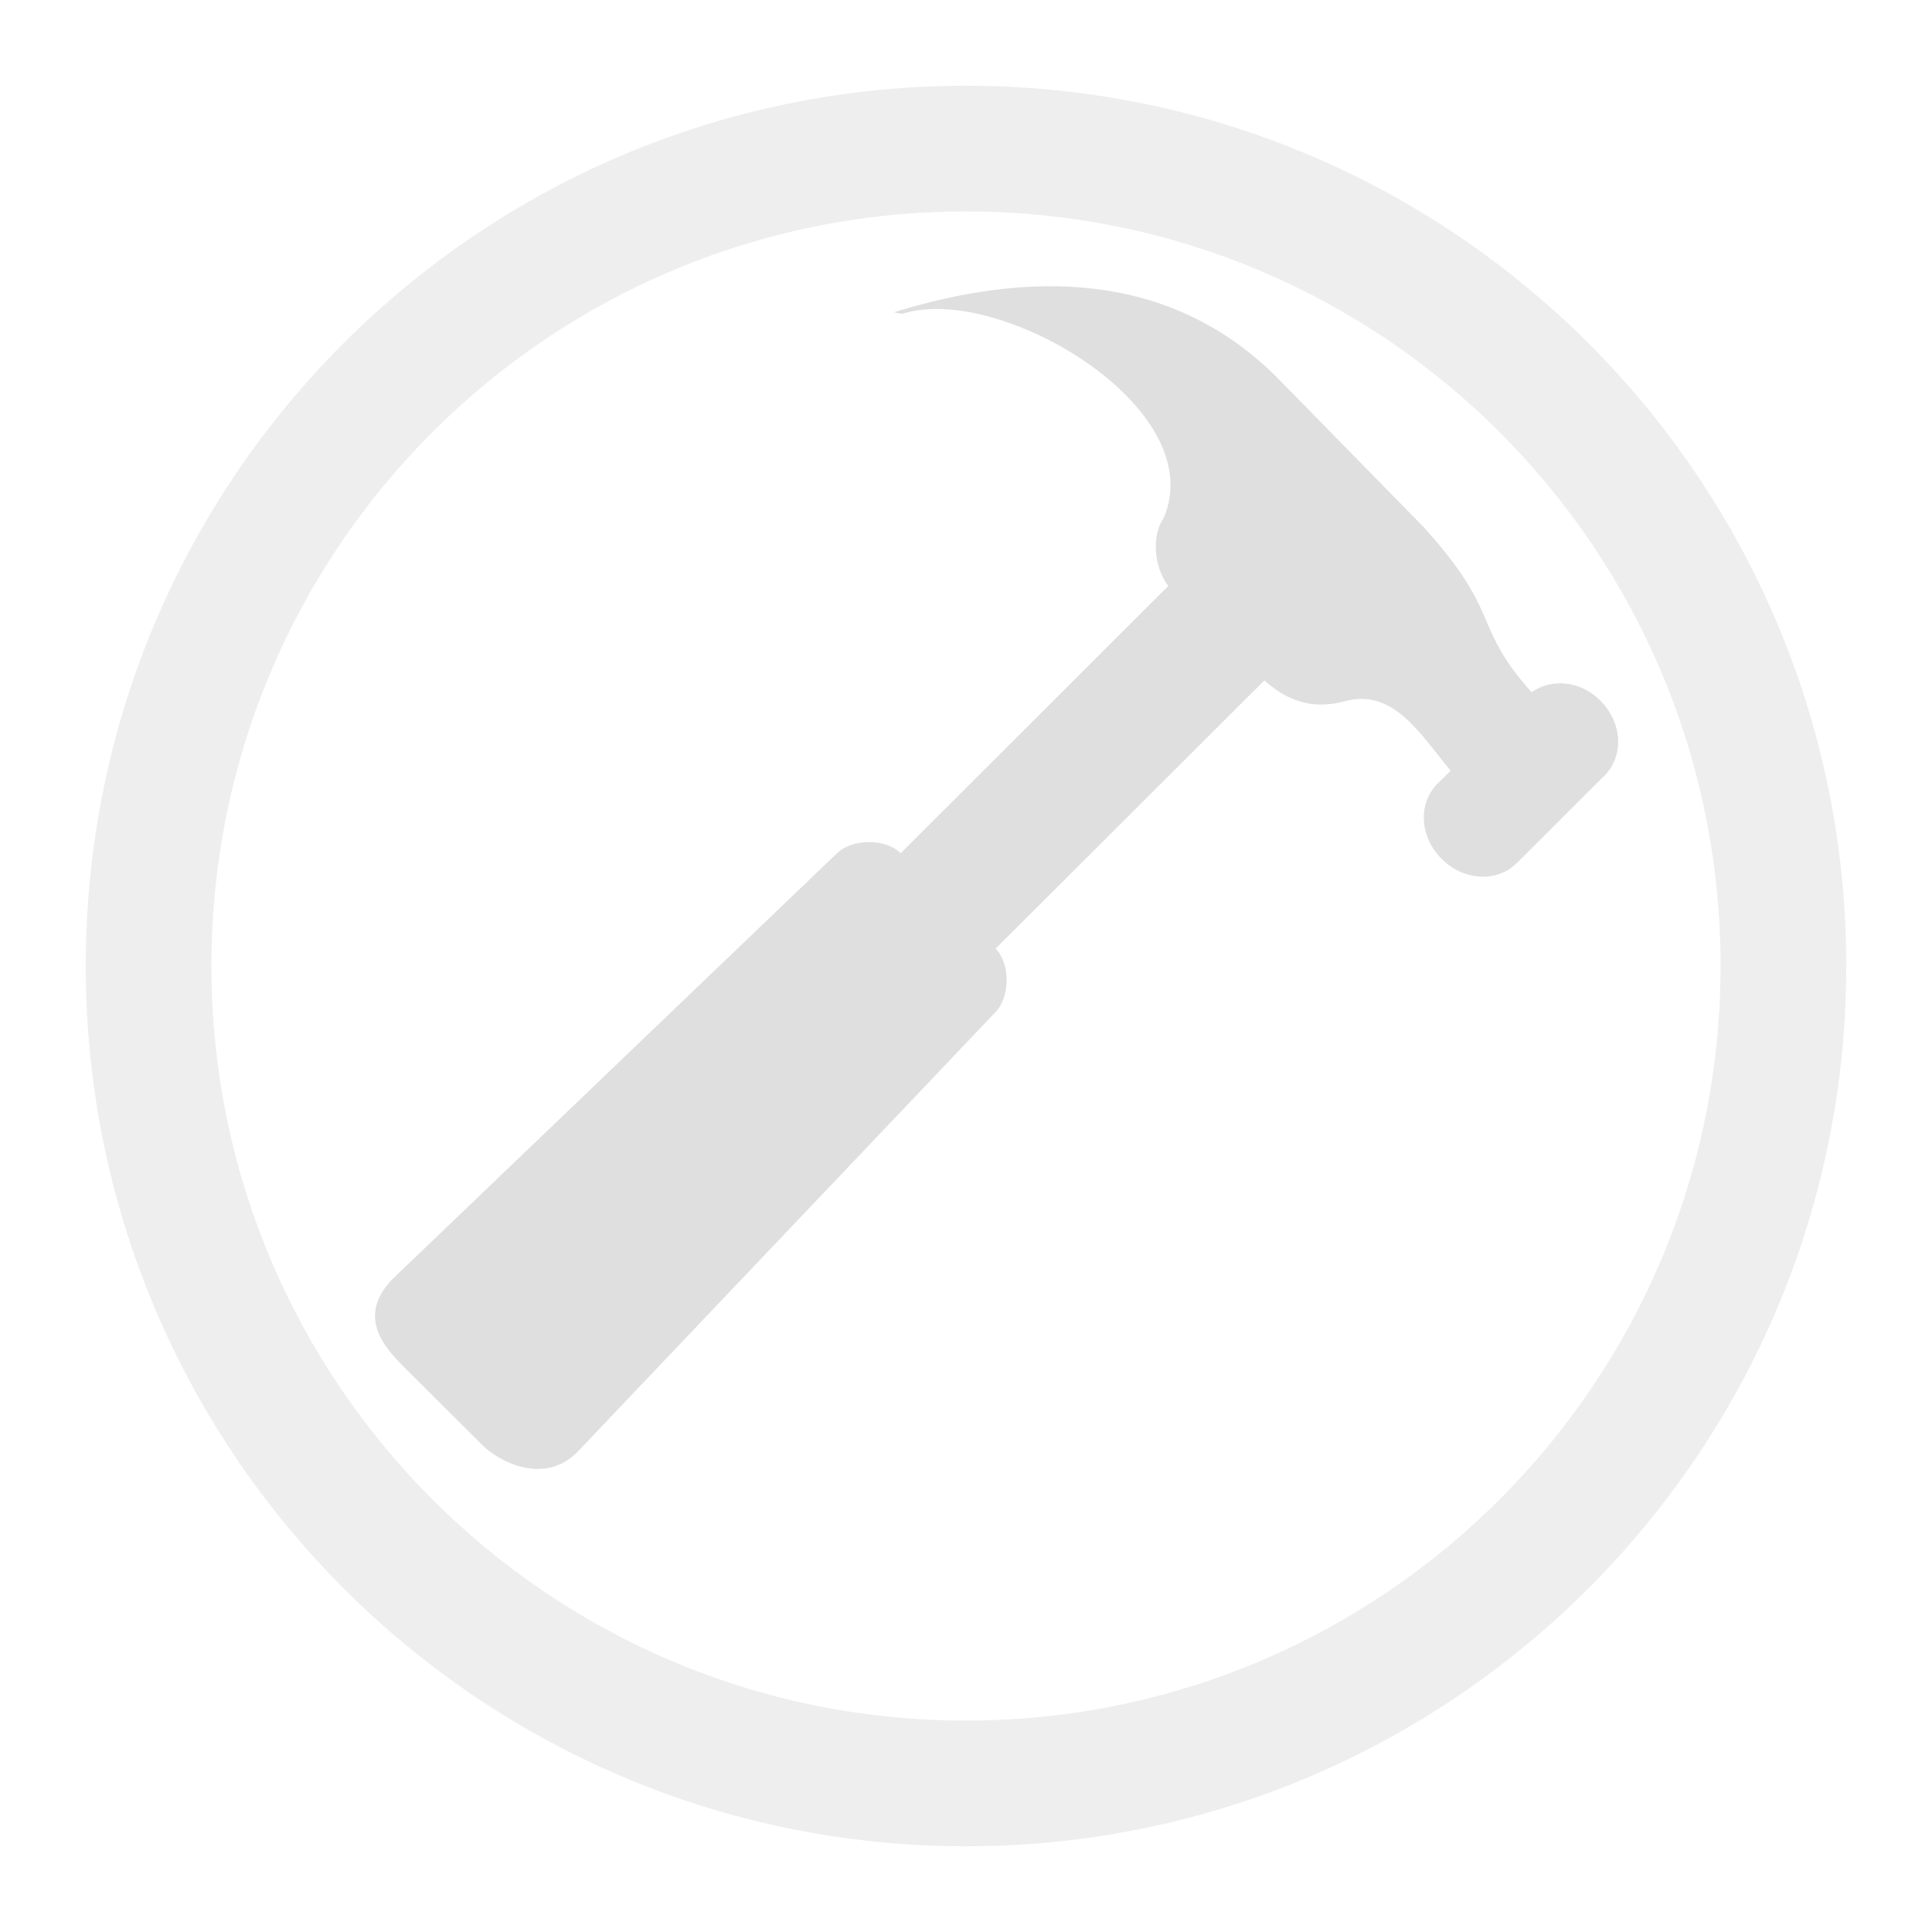
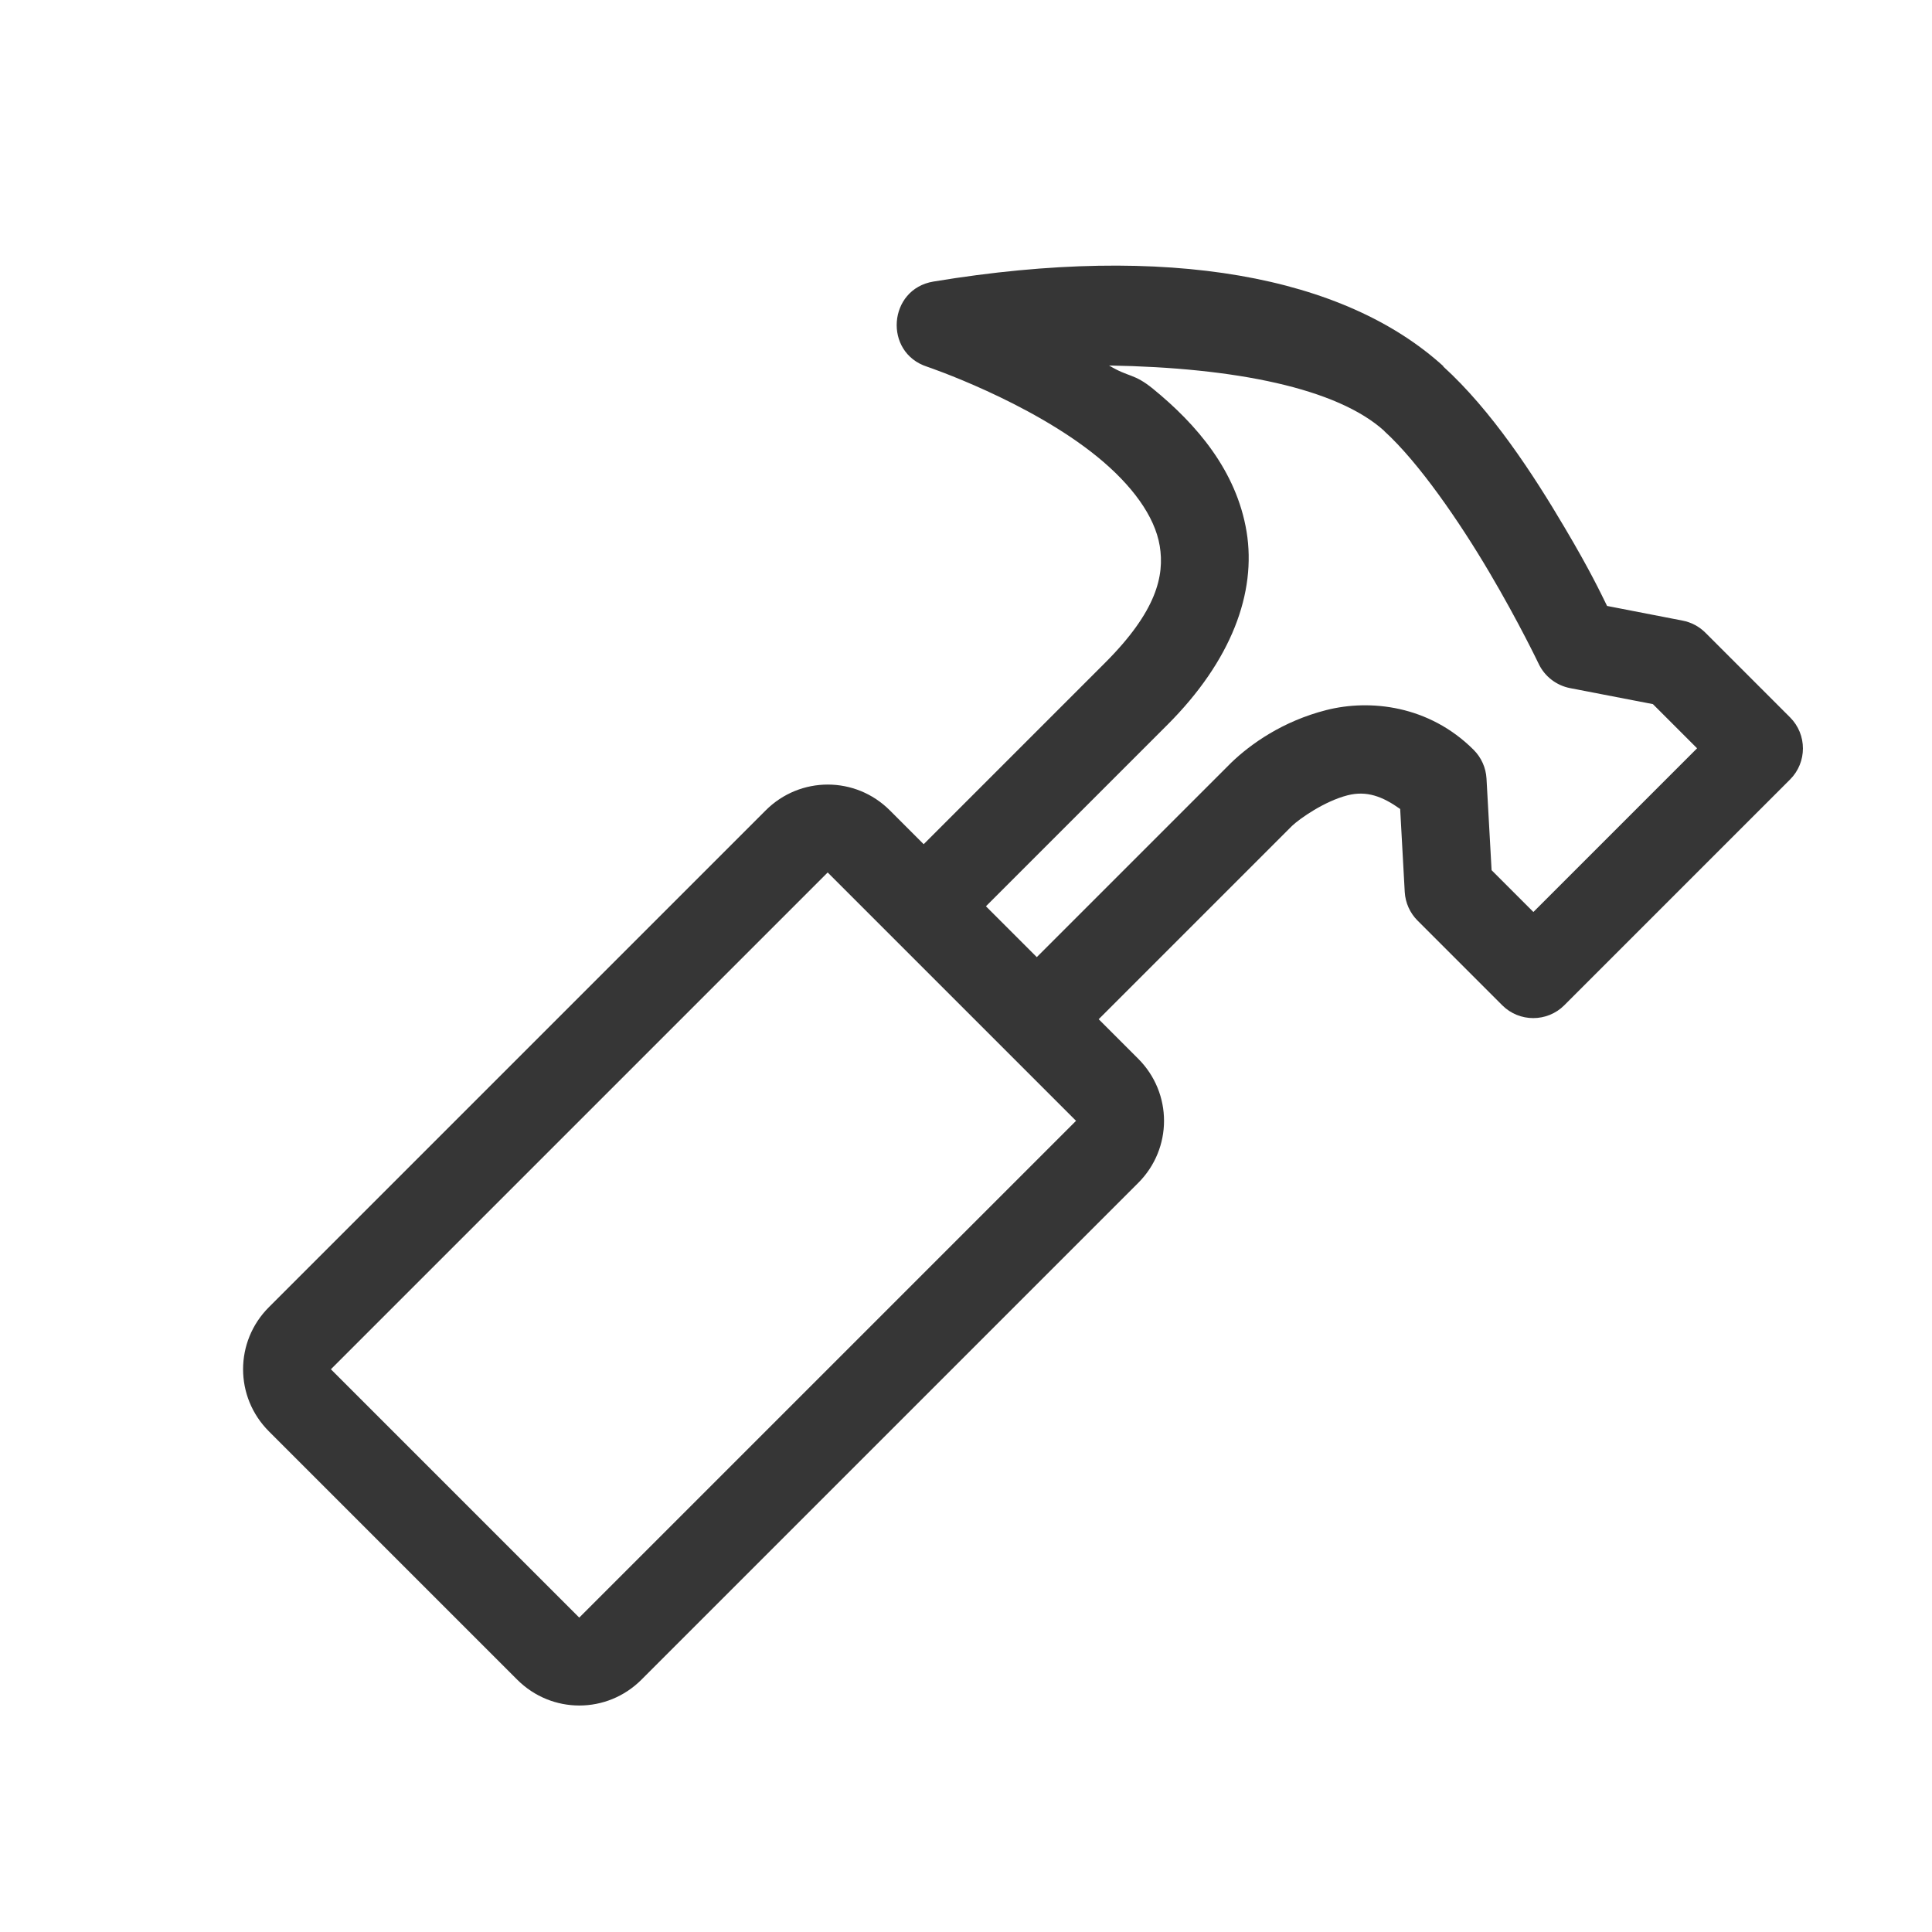
- <svg xmlns="http://www.w3.org/2000/svg" viewBox="0 0 16 16">
-   <defs>
-     <style id="current-color-scheme" type="text/css">
-    .ColorScheme-Text { color:#dfdfdf; } .ColorScheme-Highlight { color:#4285f4; } .ColorScheme-NeutralText { color:#ff9800; } .ColorScheme-PositiveText { color:#4caf50; } .ColorScheme-NegativeText { color:#f44336; }
-   </style>
-   </defs>
-   <path style="fill:currentColor" class="ColorScheme-Text" d="m7.403 2.586.067.014c.79-.262 2.562.77 2.167 1.69-.1.145-.083.402.038.563l-2.216 2.213c-.124-.124-.4-.122-.527 0l-3.664 3.51c-.334.321-.072.593.069.736l.658.656c.143.143.523.335.793.05l3.458-3.638c.12-.127.121-.399 0-.524 0 0 .002-.001 0-.001l2.225-2.22c.235.211.456.229.667.172.406-.111.633.286.876.576l-.11.108c-.163.164-.147.44.035.622s.46.197.622.035l.727-.725c.163-.164.148-.44-.035-.621-.165-.165-.403-.187-.569-.069-.499-.558-.237-.642-.894-1.368l-1.232-1.257c-.887-.868-2.039-.867-3.155-.522z" />
-   <path style="fill:currentColor" class="ColorScheme-Text" fill-opacity=".5" d="m8 .71c-4.03 0-7.29 3.26-7.29 7.29 0 4.02 3.26 7.29 7.29 7.29s7.29-3.27 7.29-7.29c0-4.03-3.26-7.29-7.29-7.29zm0 1.041c3.455 0 6.249 2.794 6.249 6.249 0 3.446-2.794 6.249-6.249 6.249s-6.249-2.803-6.249-6.249c0-3.455 2.794-6.249 6.249-6.249z" />
+ <svg xmlns="http://www.w3.org/2000/svg" width="22" height="22" version="1.1">
+   <style id="current-color-scheme" type="text/css">.ColorScheme-Text {
+         color:#363636;
+       }</style>
+   <path class="ColorScheme-Text" d="m16.436 4.17c-1.126-1.023-3.13-1.406-5.806-0.964-0.518 0.085-0.572 0.809-0.072 0.97 0 0 1.157 0.39 1.938 1.026 0.39 0.318 0.654 0.674 0.71 1.014 0.056 0.339-0.036 0.745-0.622 1.331l-2.066 2.066-0.385-0.385c-0.392-0.392-1.022-0.392-1.414 0l-5.657 5.657c-0.392 0.392-0.392 1.022 0 1.414l2.828 2.828c0.392 0.392 1.022 0.392 1.414 0l5.657-5.657c0.392-0.392 0.392-1.022 0-1.414l-0.45-0.45 2.201-2.201c0.088-0.084 0.371-0.282 0.634-0.349 0.217-0.055 0.397 0.013 0.598 0.156l0.052 0.945c7e-3 0.123 0.059 0.239 0.146 0.326l0.964 0.964c0.195 0.195 0.512 0.195 0.707 0l2.571-2.571c0.195-0.195 0.195-0.512 0-0.707l-0.964-0.964c-0.071-0.071-0.161-0.119-0.26-0.138l-0.86-0.167c-0.075-0.152-0.193-0.403-0.481-0.889-0.362-0.614-0.835-1.338-1.385-1.838zm-0.673 0.739c0.393 0.357 0.858 1.034 1.197 1.609 0.339 0.574 0.562 1.043 0.562 1.043 0.069 0.143 0.202 0.245 0.358 0.275l0.942 0.182 0.503 0.503-1.864 1.864-0.476-0.476-0.058-1.044c-7e-3 -0.123-0.059-0.239-0.146-0.326-0.508-0.508-1.181-0.58-1.679-0.453-0.498 0.127-0.861 0.387-1.08 0.597-0.003 0.003-0.006 0.005-0.008 0.008l-2.208 2.208-0.579-0.579 2.066-2.066c0.73-0.73 1.016-1.505 0.902-2.2-0.115-0.695-0.571-1.223-1.066-1.627-0.219-0.178-0.271-0.127-0.5-0.265 1.433 0.024 2.599 0.258 3.136 0.747zm-6.338 5.026 2.828 2.828-5.657 5.657-2.828-2.828z" fill="currentColor" />
</svg>
